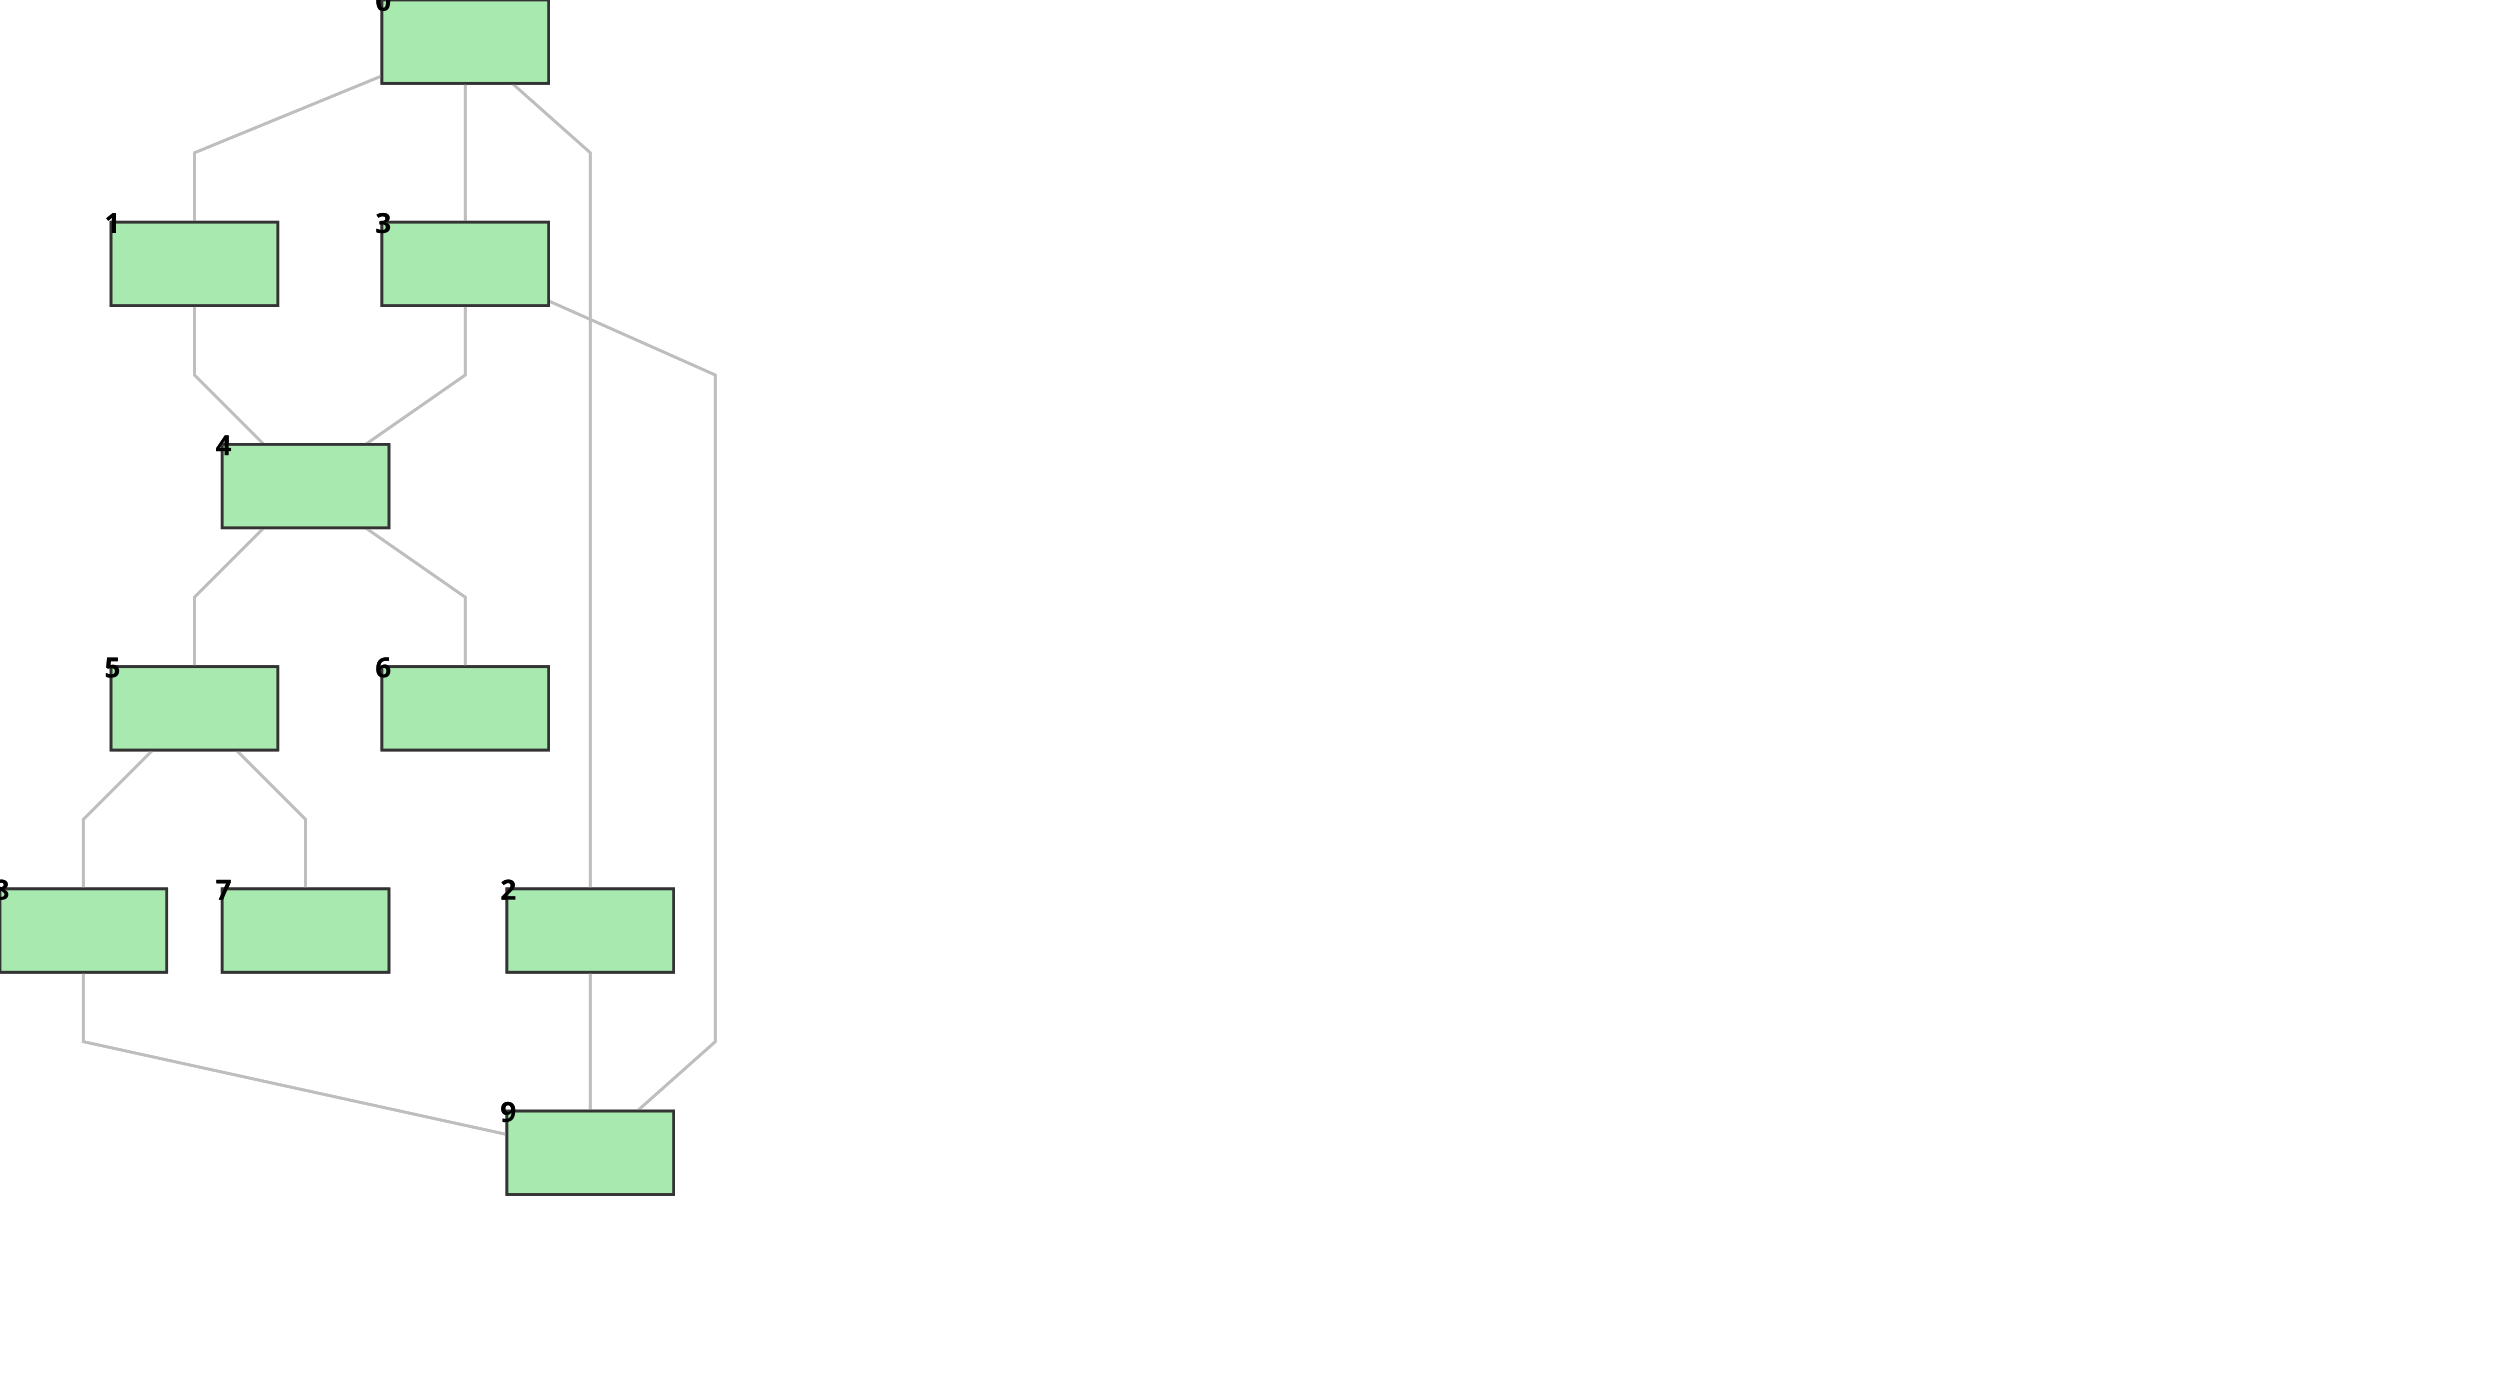
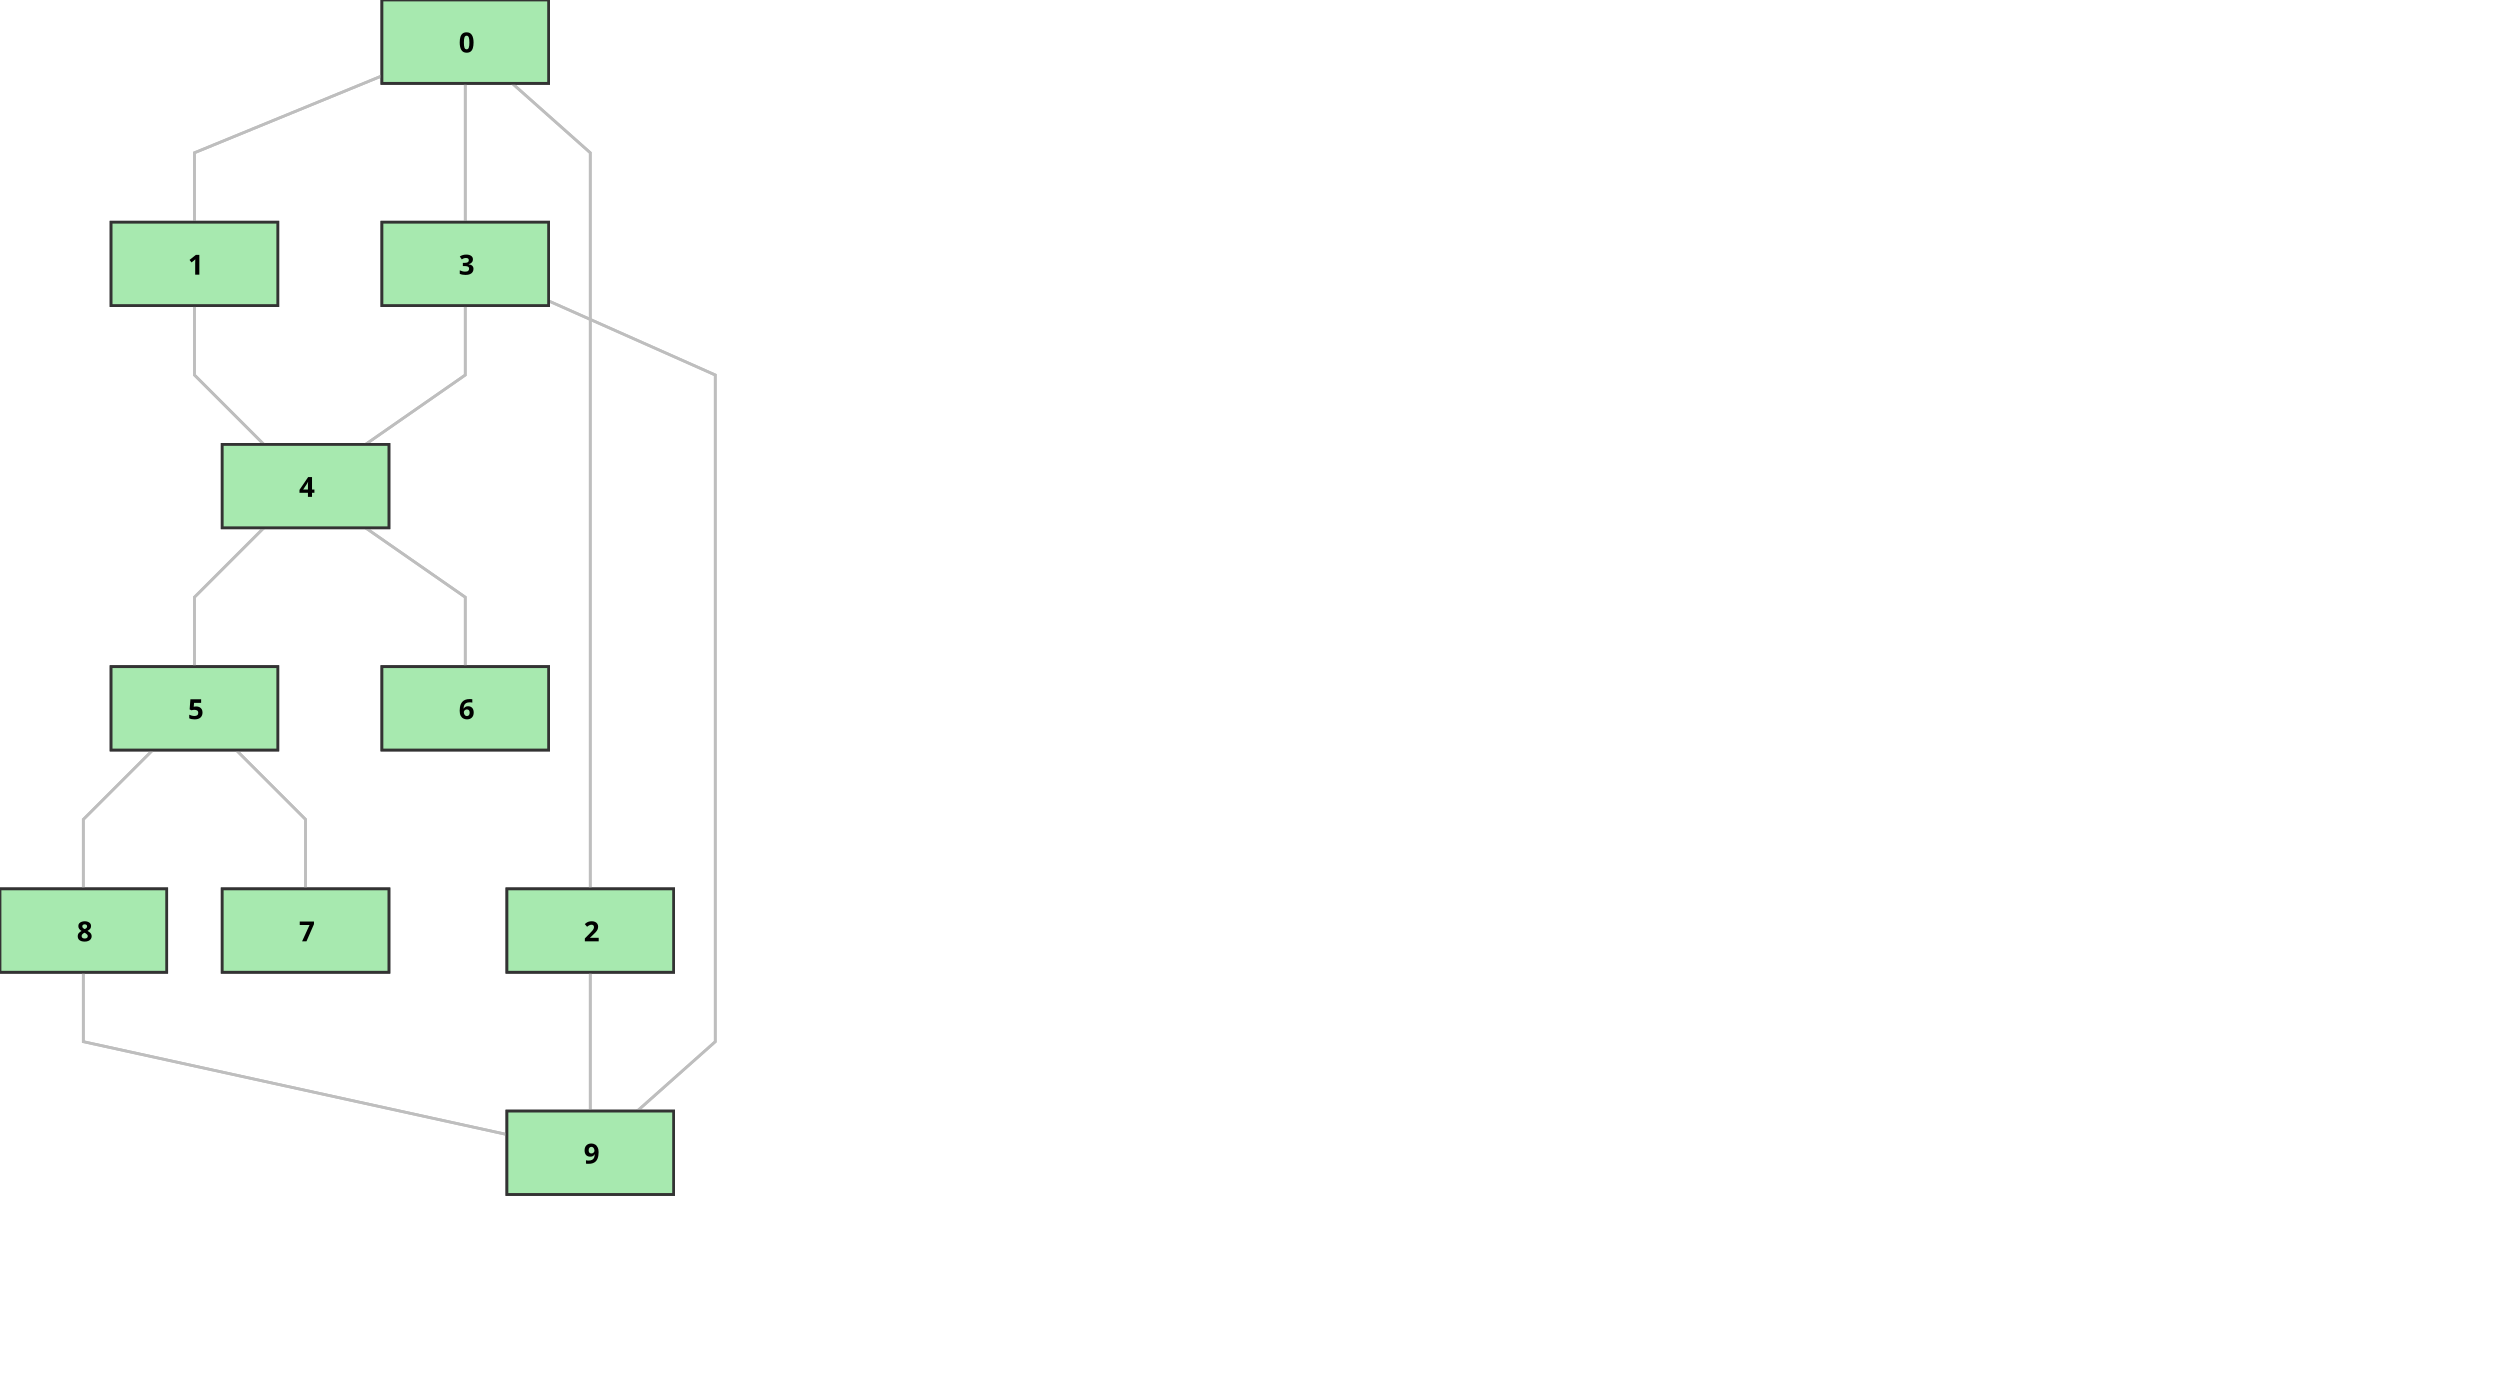
- <svg xmlns="http://www.w3.org/2000/svg" width="900" height="500" color-interpolation-filters="sRGB" style="background: transparent;">
+ <svg xmlns="http://www.w3.org/2000/svg" width="900" height="500" color-interpolation-filters="sRGB" style="background: none; touch-action: none;">
  <g transform="matrix(1 0 0 1 0 0)">
    <g fill="none" stroke="none" stroke-dashoffset="0" font-family="sans-serif" font-size="16" font-style="normal" font-variant="normal" font-weight="normal" text-anchor="left" transform="matrix(1 0 0 1 0 0)" visibility="visible">
      <g pointer-events="none" transform="matrix(1 0 0 1 70 15)">
        <polyline fill="none" stroke="rgba(190,190,190,1)" points="97.5,0 67.5,12.308 0,40 0,65 0,80" />
      </g>
      <g pointer-events="none" transform="matrix(1 0 0 1 167.5 15)">
        <polyline fill="none" stroke="rgba(190,190,190,1)" points="0,0 16.875,15 45,40 45,80 45,120 45,160 45,200 45,240 45,280 45,305 45,320" />
      </g>
      <g pointer-events="none" transform="matrix(1 0 0 1 70 95)">
        <polyline fill="none" stroke="rgba(190,190,190,1)" points="0,0 0,15 0,40 25,65 40,80" />
      </g>
      <g pointer-events="none" transform="matrix(1 0 0 1 167.5 15)">
        <polyline fill="none" stroke="rgba(190,190,190,1)" points="0,0 0,15 0,40 0,65 0,80" />
      </g>
      <g pointer-events="none" transform="matrix(1 0 0 1 110 95)">
        <polyline fill="none" stroke="rgba(190,190,190,1)" points="57.5,0 57.5,15 57.5,40 21.562,65 0,80" />
      </g>
      <g pointer-events="none" transform="matrix(1 0 0 1 70 175)">
        <polyline fill="none" stroke="rgba(190,190,190,1)" points="40,0 25,15 0,40 0,65 0,80" />
      </g>
      <g pointer-events="none" transform="matrix(1 0 0 1 110 175)">
        <polyline fill="none" stroke="rgba(190,190,190,1)" points="0,0 21.562,15 57.5,40 57.5,65 57.5,80" />
      </g>
      <g pointer-events="none" transform="matrix(1 0 0 1 70 255)">
        <polyline fill="none" stroke="rgba(190,190,190,1)" points="0,0 15,15 40,40 40,65 40,80" />
      </g>
      <g pointer-events="none" transform="matrix(1 0 0 1 30 255)">
        <polyline fill="none" stroke="rgba(190,190,190,1)" points="40,0 25,15 0,40 0,65 0,80" />
      </g>
      <g pointer-events="none" transform="matrix(1 0 0 1 30 335)">
        <polyline fill="none" stroke="rgba(190,190,190,1)" points="0,0 0,15 0,40 152.5,73.425 182.5,80" />
      </g>
      <g pointer-events="none" transform="matrix(1 0 0 1 212.5 335)">
        <polyline fill="none" stroke="rgba(190,190,190,1)" points="0,0 0,15 0,40 0,65 0,80" />
      </g>
      <g pointer-events="none" transform="matrix(1 0 0 1 167.5 95)">
        <polyline fill="none" stroke="rgba(190,190,190,1)" points="0,0 30,13.333 90,40 90,80 90,120 90,160 90,200 90,240 90,280 61.875,305 45,320" />
      </g>
      <g transform="matrix(1 0 0 1 137.5 0)">
        <path width="60" height="30" fill="rgba(167,233,175,1)" stroke="rgba(51,51,51,1)" d="m0 0 60 0 0 30-60 0z" />
-         <g font-size="10" font-weight="bolder" pointer-events="none" text-anchor="middle" transform="matrix(1 0 0 1 0 0)">
+         <g font-size="10" font-weight="bolder" pointer-events="none" text-anchor="middle" transform="matrix(1 0 0 1 30 15)">
          <text fill="rgba(0,0,0,1)" stroke="none" dominant-baseline="central" dx=".5" paint-order="stroke">0</text>
        </g>
      </g>
      <g transform="matrix(1 0 0 1 40 80)">
        <path width="60" height="30" fill="rgba(167,233,175,1)" stroke="rgba(51,51,51,1)" d="m0 0 60 0 0 30-60 0z" />
-         <g font-size="10" font-weight="bolder" pointer-events="none" text-anchor="middle" transform="matrix(1 0 0 1 0 0)">
+         <g font-size="10" font-weight="bolder" pointer-events="none" text-anchor="middle" transform="matrix(1 0 0 1 30 15)">
          <text fill="rgba(0,0,0,1)" stroke="none" dominant-baseline="central" dx=".5" paint-order="stroke">1</text>
        </g>
      </g>
      <g transform="matrix(1 0 0 1 182.5 320)">
        <path width="60" height="30" fill="rgba(167,233,175,1)" stroke="rgba(51,51,51,1)" d="m0 0 60 0 0 30-60 0z" />
-         <g font-size="10" font-weight="bolder" pointer-events="none" text-anchor="middle" transform="matrix(1 0 0 1 0 0)">
+         <g font-size="10" font-weight="bolder" pointer-events="none" text-anchor="middle" transform="matrix(1 0 0 1 30 15)">
          <text fill="rgba(0,0,0,1)" stroke="none" dominant-baseline="central" dx=".5" paint-order="stroke">2</text>
        </g>
      </g>
      <g transform="matrix(1 0 0 1 137.5 80)">
        <path width="60" height="30" fill="rgba(167,233,175,1)" stroke="rgba(51,51,51,1)" d="m0 0 60 0 0 30-60 0z" />
-         <g font-size="10" font-weight="bolder" pointer-events="none" text-anchor="middle" transform="matrix(1 0 0 1 0 0)">
+         <g font-size="10" font-weight="bolder" pointer-events="none" text-anchor="middle" transform="matrix(1 0 0 1 30 15)">
          <text fill="rgba(0,0,0,1)" stroke="none" dominant-baseline="central" dx=".5" paint-order="stroke">3</text>
        </g>
      </g>
      <g transform="matrix(1 0 0 1 80 160)">
        <path width="60" height="30" fill="rgba(167,233,175,1)" stroke="rgba(51,51,51,1)" d="m0 0 60 0 0 30-60 0z" />
-         <g font-size="10" font-weight="bolder" pointer-events="none" text-anchor="middle" transform="matrix(1 0 0 1 0 0)">
+         <g font-size="10" font-weight="bolder" pointer-events="none" text-anchor="middle" transform="matrix(1 0 0 1 30 15)">
          <text fill="rgba(0,0,0,1)" stroke="none" dominant-baseline="central" dx=".5" paint-order="stroke">4</text>
        </g>
      </g>
      <g transform="matrix(1 0 0 1 40 240)">
        <path width="60" height="30" fill="rgba(167,233,175,1)" stroke="rgba(51,51,51,1)" d="m0 0 60 0 0 30-60 0z" />
-         <g font-size="10" font-weight="bolder" pointer-events="none" text-anchor="middle" transform="matrix(1 0 0 1 0 0)">
+         <g font-size="10" font-weight="bolder" pointer-events="none" text-anchor="middle" transform="matrix(1 0 0 1 30 15)">
          <text fill="rgba(0,0,0,1)" stroke="none" dominant-baseline="central" dx=".5" paint-order="stroke">5</text>
        </g>
      </g>
      <g transform="matrix(1 0 0 1 137.5 240)">
        <path width="60" height="30" fill="rgba(167,233,175,1)" stroke="rgba(51,51,51,1)" d="m0 0 60 0 0 30-60 0z" />
-         <g font-size="10" font-weight="bolder" pointer-events="none" text-anchor="middle" transform="matrix(1 0 0 1 0 0)">
+         <g font-size="10" font-weight="bolder" pointer-events="none" text-anchor="middle" transform="matrix(1 0 0 1 30 15)">
          <text fill="rgba(0,0,0,1)" stroke="none" dominant-baseline="central" dx=".5" paint-order="stroke">6</text>
        </g>
      </g>
      <g transform="matrix(1 0 0 1 80 320)">
        <path width="60" height="30" fill="rgba(167,233,175,1)" stroke="rgba(51,51,51,1)" d="m0 0 60 0 0 30-60 0z" />
-         <g font-size="10" font-weight="bolder" pointer-events="none" text-anchor="middle" transform="matrix(1 0 0 1 0 0)">
+         <g font-size="10" font-weight="bolder" pointer-events="none" text-anchor="middle" transform="matrix(1 0 0 1 30 15)">
          <text fill="rgba(0,0,0,1)" stroke="none" dominant-baseline="central" dx=".5" paint-order="stroke">7</text>
        </g>
      </g>
      <g transform="matrix(1 0 0 1 0 320)">
        <path width="60" height="30" fill="rgba(167,233,175,1)" stroke="rgba(51,51,51,1)" d="m0 0 60 0 0 30-60 0z" />
-         <g font-size="10" font-weight="bolder" pointer-events="none" text-anchor="middle" transform="matrix(1 0 0 1 0 0)">
+         <g font-size="10" font-weight="bolder" pointer-events="none" text-anchor="middle" transform="matrix(1 0 0 1 30 15)">
          <text fill="rgba(0,0,0,1)" stroke="none" dominant-baseline="central" dx=".5" paint-order="stroke">8</text>
        </g>
      </g>
      <g transform="matrix(1 0 0 1 182.5 400)">
        <path width="60" height="30" fill="rgba(167,233,175,1)" stroke="rgba(51,51,51,1)" d="m0 0 60 0 0 30-60 0z" />
-         <g font-size="10" font-weight="bolder" pointer-events="none" text-anchor="middle" transform="matrix(1 0 0 1 0 0)">
+         <g font-size="10" font-weight="bolder" pointer-events="none" text-anchor="middle" transform="matrix(1 0 0 1 30 15)">
          <text fill="rgba(0,0,0,1)" stroke="none" dominant-baseline="central" dx=".5" paint-order="stroke">9</text>
        </g>
      </g>
      <g pointer-events="none" transform="matrix(1 0 0 1 70 15)">
        <polyline fill="none" stroke="rgba(190,190,190,1)" points="97.5,0 67.5,12.308 0,40 0,65 0,80" />
      </g>
      <g pointer-events="none" transform="matrix(1 0 0 1 167.5 15)">
        <polyline fill="none" stroke="rgba(190,190,190,1)" points="0,0 16.875,15 45,40 45,80 45,120 45,160 45,200 45,240 45,280 45,305 45,320" />
      </g>
      <g pointer-events="none" transform="matrix(1 0 0 1 70 95)">
        <polyline fill="none" stroke="rgba(190,190,190,1)" points="0,0 0,15 0,40 25,65 40,80" />
      </g>
      <g pointer-events="none" transform="matrix(1 0 0 1 167.5 15)">
        <polyline fill="none" stroke="rgba(190,190,190,1)" points="0,0 0,15 0,40 0,65 0,80" />
      </g>
      <g pointer-events="none" transform="matrix(1 0 0 1 110 95)">
        <polyline fill="none" stroke="rgba(190,190,190,1)" points="57.5,0 57.5,15 57.5,40 21.562,65 0,80" />
      </g>
      <g pointer-events="none" transform="matrix(1 0 0 1 70 175)">
        <polyline fill="none" stroke="rgba(190,190,190,1)" points="40,0 25,15 0,40 0,65 0,80" />
      </g>
      <g pointer-events="none" transform="matrix(1 0 0 1 110 175)">
        <polyline fill="none" stroke="rgba(190,190,190,1)" points="0,0 21.562,15 57.5,40 57.5,65 57.5,80" />
      </g>
      <g pointer-events="none" transform="matrix(1 0 0 1 70 255)">
        <polyline fill="none" stroke="rgba(190,190,190,1)" points="0,0 15,15 40,40 40,65 40,80" />
      </g>
      <g pointer-events="none" transform="matrix(1 0 0 1 30 255)">
        <polyline fill="none" stroke="rgba(190,190,190,1)" points="40,0 25,15 0,40 0,65 0,80" />
      </g>
      <g pointer-events="none" transform="matrix(1 0 0 1 30 335)">
        <polyline fill="none" stroke="rgba(190,190,190,1)" points="0,0 0,15 0,40 152.5,73.425 182.5,80" />
      </g>
      <g pointer-events="none" transform="matrix(1 0 0 1 212.5 335)">
        <polyline fill="none" stroke="rgba(190,190,190,1)" points="0,0 0,15 0,40 0,65 0,80" />
      </g>
      <g pointer-events="none" transform="matrix(1 0 0 1 167.5 95)">
        <polyline fill="none" stroke="rgba(190,190,190,1)" points="0,0 30,13.333 90,40 90,80 90,120 90,160 90,200 90,240 90,280 61.875,305 45,320" />
      </g>
      <g transform="matrix(1 0 0 1 137.5 0)">
        <path width="60" height="30" fill="rgba(167,233,175,1)" stroke="rgba(51,51,51,1)" d="m0 0 60 0 0 30-60 0z" />
-         <g font-size="10" font-weight="bolder" pointer-events="none" text-anchor="middle" transform="matrix(1 0 0 1 0 0)">
+         <g font-size="10" font-weight="bolder" pointer-events="none" text-anchor="middle" transform="matrix(1 0 0 1 30 15)">
          <text fill="rgba(0,0,0,1)" stroke="none" dominant-baseline="central" dx=".5" paint-order="stroke">0</text>
        </g>
      </g>
      <g transform="matrix(1 0 0 1 40 80)">
        <path width="60" height="30" fill="rgba(167,233,175,1)" stroke="rgba(51,51,51,1)" d="m0 0 60 0 0 30-60 0z" />
-         <g font-size="10" font-weight="bolder" pointer-events="none" text-anchor="middle" transform="matrix(1 0 0 1 0 0)">
+         <g font-size="10" font-weight="bolder" pointer-events="none" text-anchor="middle" transform="matrix(1 0 0 1 30 15)">
          <text fill="rgba(0,0,0,1)" stroke="none" dominant-baseline="central" dx=".5" paint-order="stroke">1</text>
        </g>
      </g>
      <g transform="matrix(1 0 0 1 182.5 320)">
        <path width="60" height="30" fill="rgba(167,233,175,1)" stroke="rgba(51,51,51,1)" d="m0 0 60 0 0 30-60 0z" />
-         <g font-size="10" font-weight="bolder" pointer-events="none" text-anchor="middle" transform="matrix(1 0 0 1 0 0)">
+         <g font-size="10" font-weight="bolder" pointer-events="none" text-anchor="middle" transform="matrix(1 0 0 1 30 15)">
          <text fill="rgba(0,0,0,1)" stroke="none" dominant-baseline="central" dx=".5" paint-order="stroke">2</text>
        </g>
      </g>
      <g transform="matrix(1 0 0 1 137.5 80)">
        <path width="60" height="30" fill="rgba(167,233,175,1)" stroke="rgba(51,51,51,1)" d="m0 0 60 0 0 30-60 0z" />
-         <g font-size="10" font-weight="bolder" pointer-events="none" text-anchor="middle" transform="matrix(1 0 0 1 0 0)">
+         <g font-size="10" font-weight="bolder" pointer-events="none" text-anchor="middle" transform="matrix(1 0 0 1 30 15)">
          <text fill="rgba(0,0,0,1)" stroke="none" dominant-baseline="central" dx=".5" paint-order="stroke">3</text>
        </g>
      </g>
      <g transform="matrix(1 0 0 1 80 160)">
        <path width="60" height="30" fill="rgba(167,233,175,1)" stroke="rgba(51,51,51,1)" d="m0 0 60 0 0 30-60 0z" />
-         <g font-size="10" font-weight="bolder" pointer-events="none" text-anchor="middle" transform="matrix(1 0 0 1 0 0)">
+         <g font-size="10" font-weight="bolder" pointer-events="none" text-anchor="middle" transform="matrix(1 0 0 1 30 15)">
          <text fill="rgba(0,0,0,1)" stroke="none" dominant-baseline="central" dx=".5" paint-order="stroke">4</text>
        </g>
      </g>
      <g transform="matrix(1 0 0 1 40 240)">
        <path width="60" height="30" fill="rgba(167,233,175,1)" stroke="rgba(51,51,51,1)" d="m0 0 60 0 0 30-60 0z" />
-         <g font-size="10" font-weight="bolder" pointer-events="none" text-anchor="middle" transform="matrix(1 0 0 1 0 0)">
+         <g font-size="10" font-weight="bolder" pointer-events="none" text-anchor="middle" transform="matrix(1 0 0 1 30 15)">
          <text fill="rgba(0,0,0,1)" stroke="none" dominant-baseline="central" dx=".5" paint-order="stroke">5</text>
        </g>
      </g>
      <g transform="matrix(1 0 0 1 137.5 240)">
        <path width="60" height="30" fill="rgba(167,233,175,1)" stroke="rgba(51,51,51,1)" d="m0 0 60 0 0 30-60 0z" />
-         <g font-size="10" font-weight="bolder" pointer-events="none" text-anchor="middle" transform="matrix(1 0 0 1 0 0)">
+         <g font-size="10" font-weight="bolder" pointer-events="none" text-anchor="middle" transform="matrix(1 0 0 1 30 15)">
          <text fill="rgba(0,0,0,1)" stroke="none" dominant-baseline="central" dx=".5" paint-order="stroke">6</text>
        </g>
      </g>
      <g transform="matrix(1 0 0 1 80 320)">
        <path width="60" height="30" fill="rgba(167,233,175,1)" stroke="rgba(51,51,51,1)" d="m0 0 60 0 0 30-60 0z" />
-         <g font-size="10" font-weight="bolder" pointer-events="none" text-anchor="middle" transform="matrix(1 0 0 1 0 0)">
+         <g font-size="10" font-weight="bolder" pointer-events="none" text-anchor="middle" transform="matrix(1 0 0 1 30 15)">
          <text fill="rgba(0,0,0,1)" stroke="none" dominant-baseline="central" dx=".5" paint-order="stroke">7</text>
        </g>
      </g>
      <g transform="matrix(1 0 0 1 0 320)">
        <path width="60" height="30" fill="rgba(167,233,175,1)" stroke="rgba(51,51,51,1)" d="m0 0 60 0 0 30-60 0z" />
-         <g font-size="10" font-weight="bolder" pointer-events="none" text-anchor="middle" transform="matrix(1 0 0 1 0 0)">
+         <g font-size="10" font-weight="bolder" pointer-events="none" text-anchor="middle" transform="matrix(1 0 0 1 30 15)">
          <text fill="rgba(0,0,0,1)" stroke="none" dominant-baseline="central" dx=".5" paint-order="stroke">8</text>
        </g>
      </g>
      <g transform="matrix(1 0 0 1 182.5 400)">
        <path width="60" height="30" fill="rgba(167,233,175,1)" stroke="rgba(51,51,51,1)" d="m0 0 60 0 0 30-60 0z" />
-         <g font-size="10" font-weight="bolder" pointer-events="none" text-anchor="middle" transform="matrix(1 0 0 1 0 0)">
+         <g font-size="10" font-weight="bolder" pointer-events="none" text-anchor="middle" transform="matrix(1 0 0 1 30 15)">
          <text fill="rgba(0,0,0,1)" stroke="none" dominant-baseline="central" dx=".5" paint-order="stroke">9</text>
        </g>
      </g>
    </g>
  </g>
</svg>
